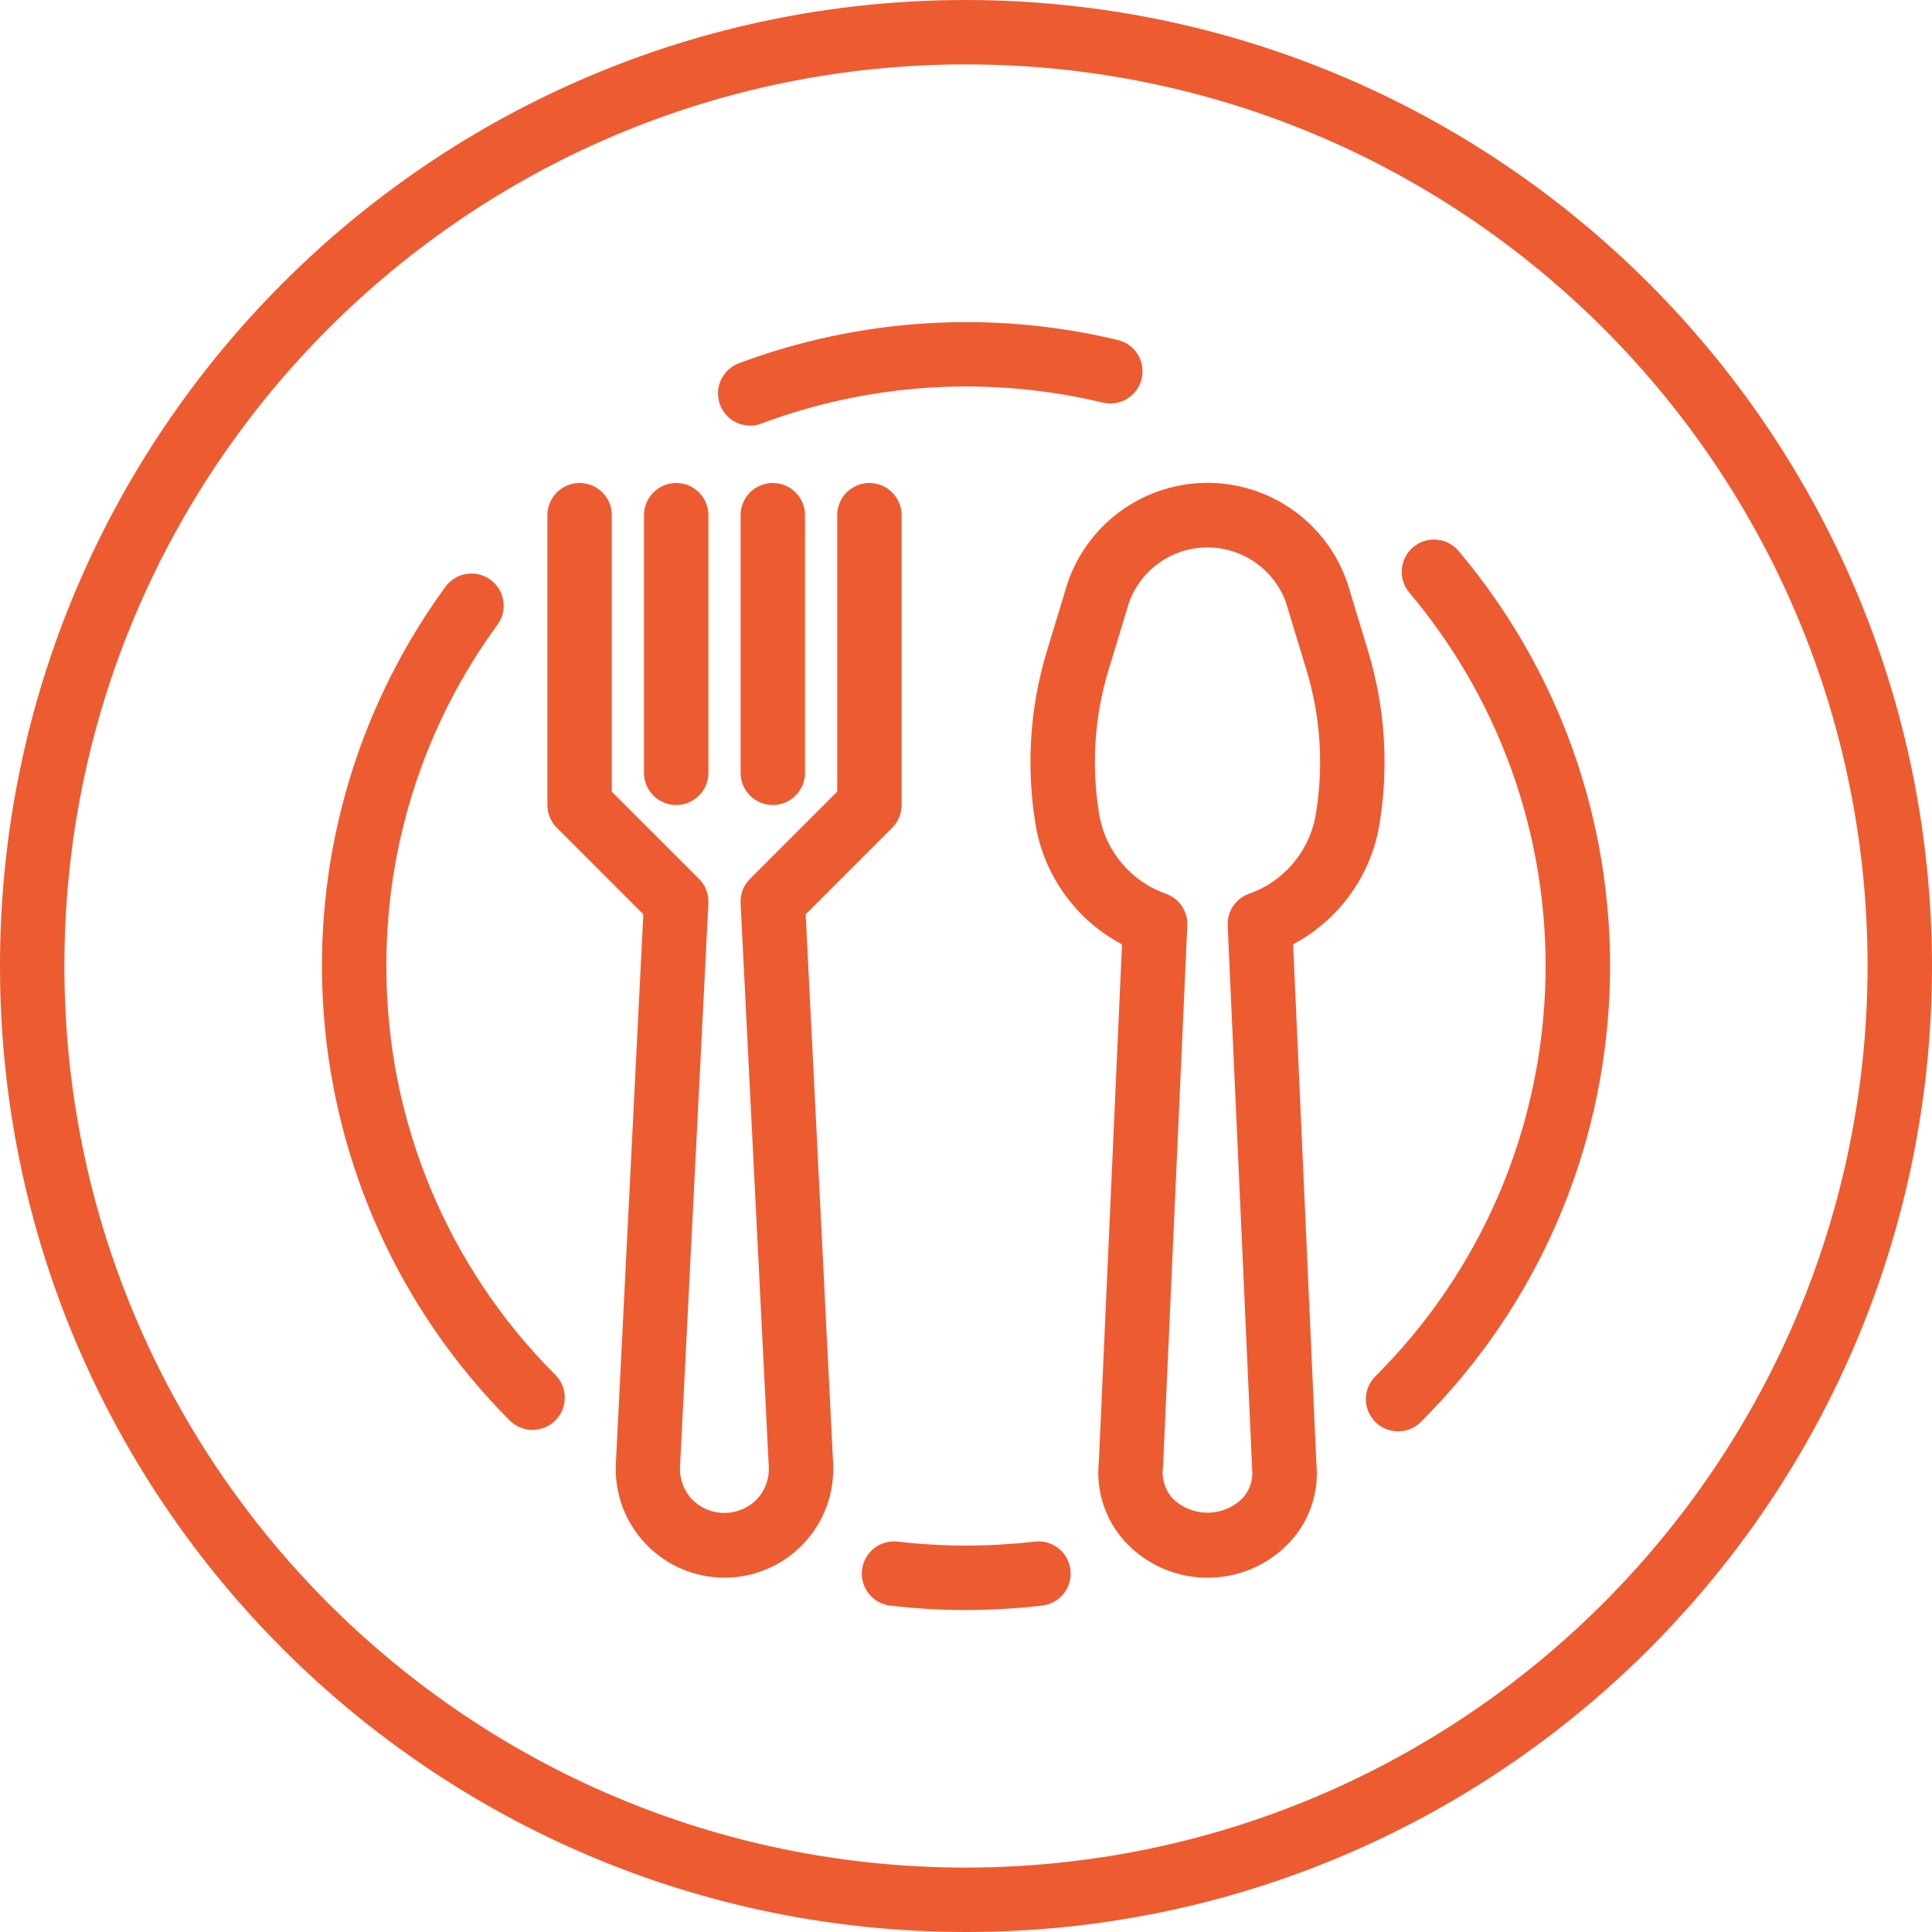
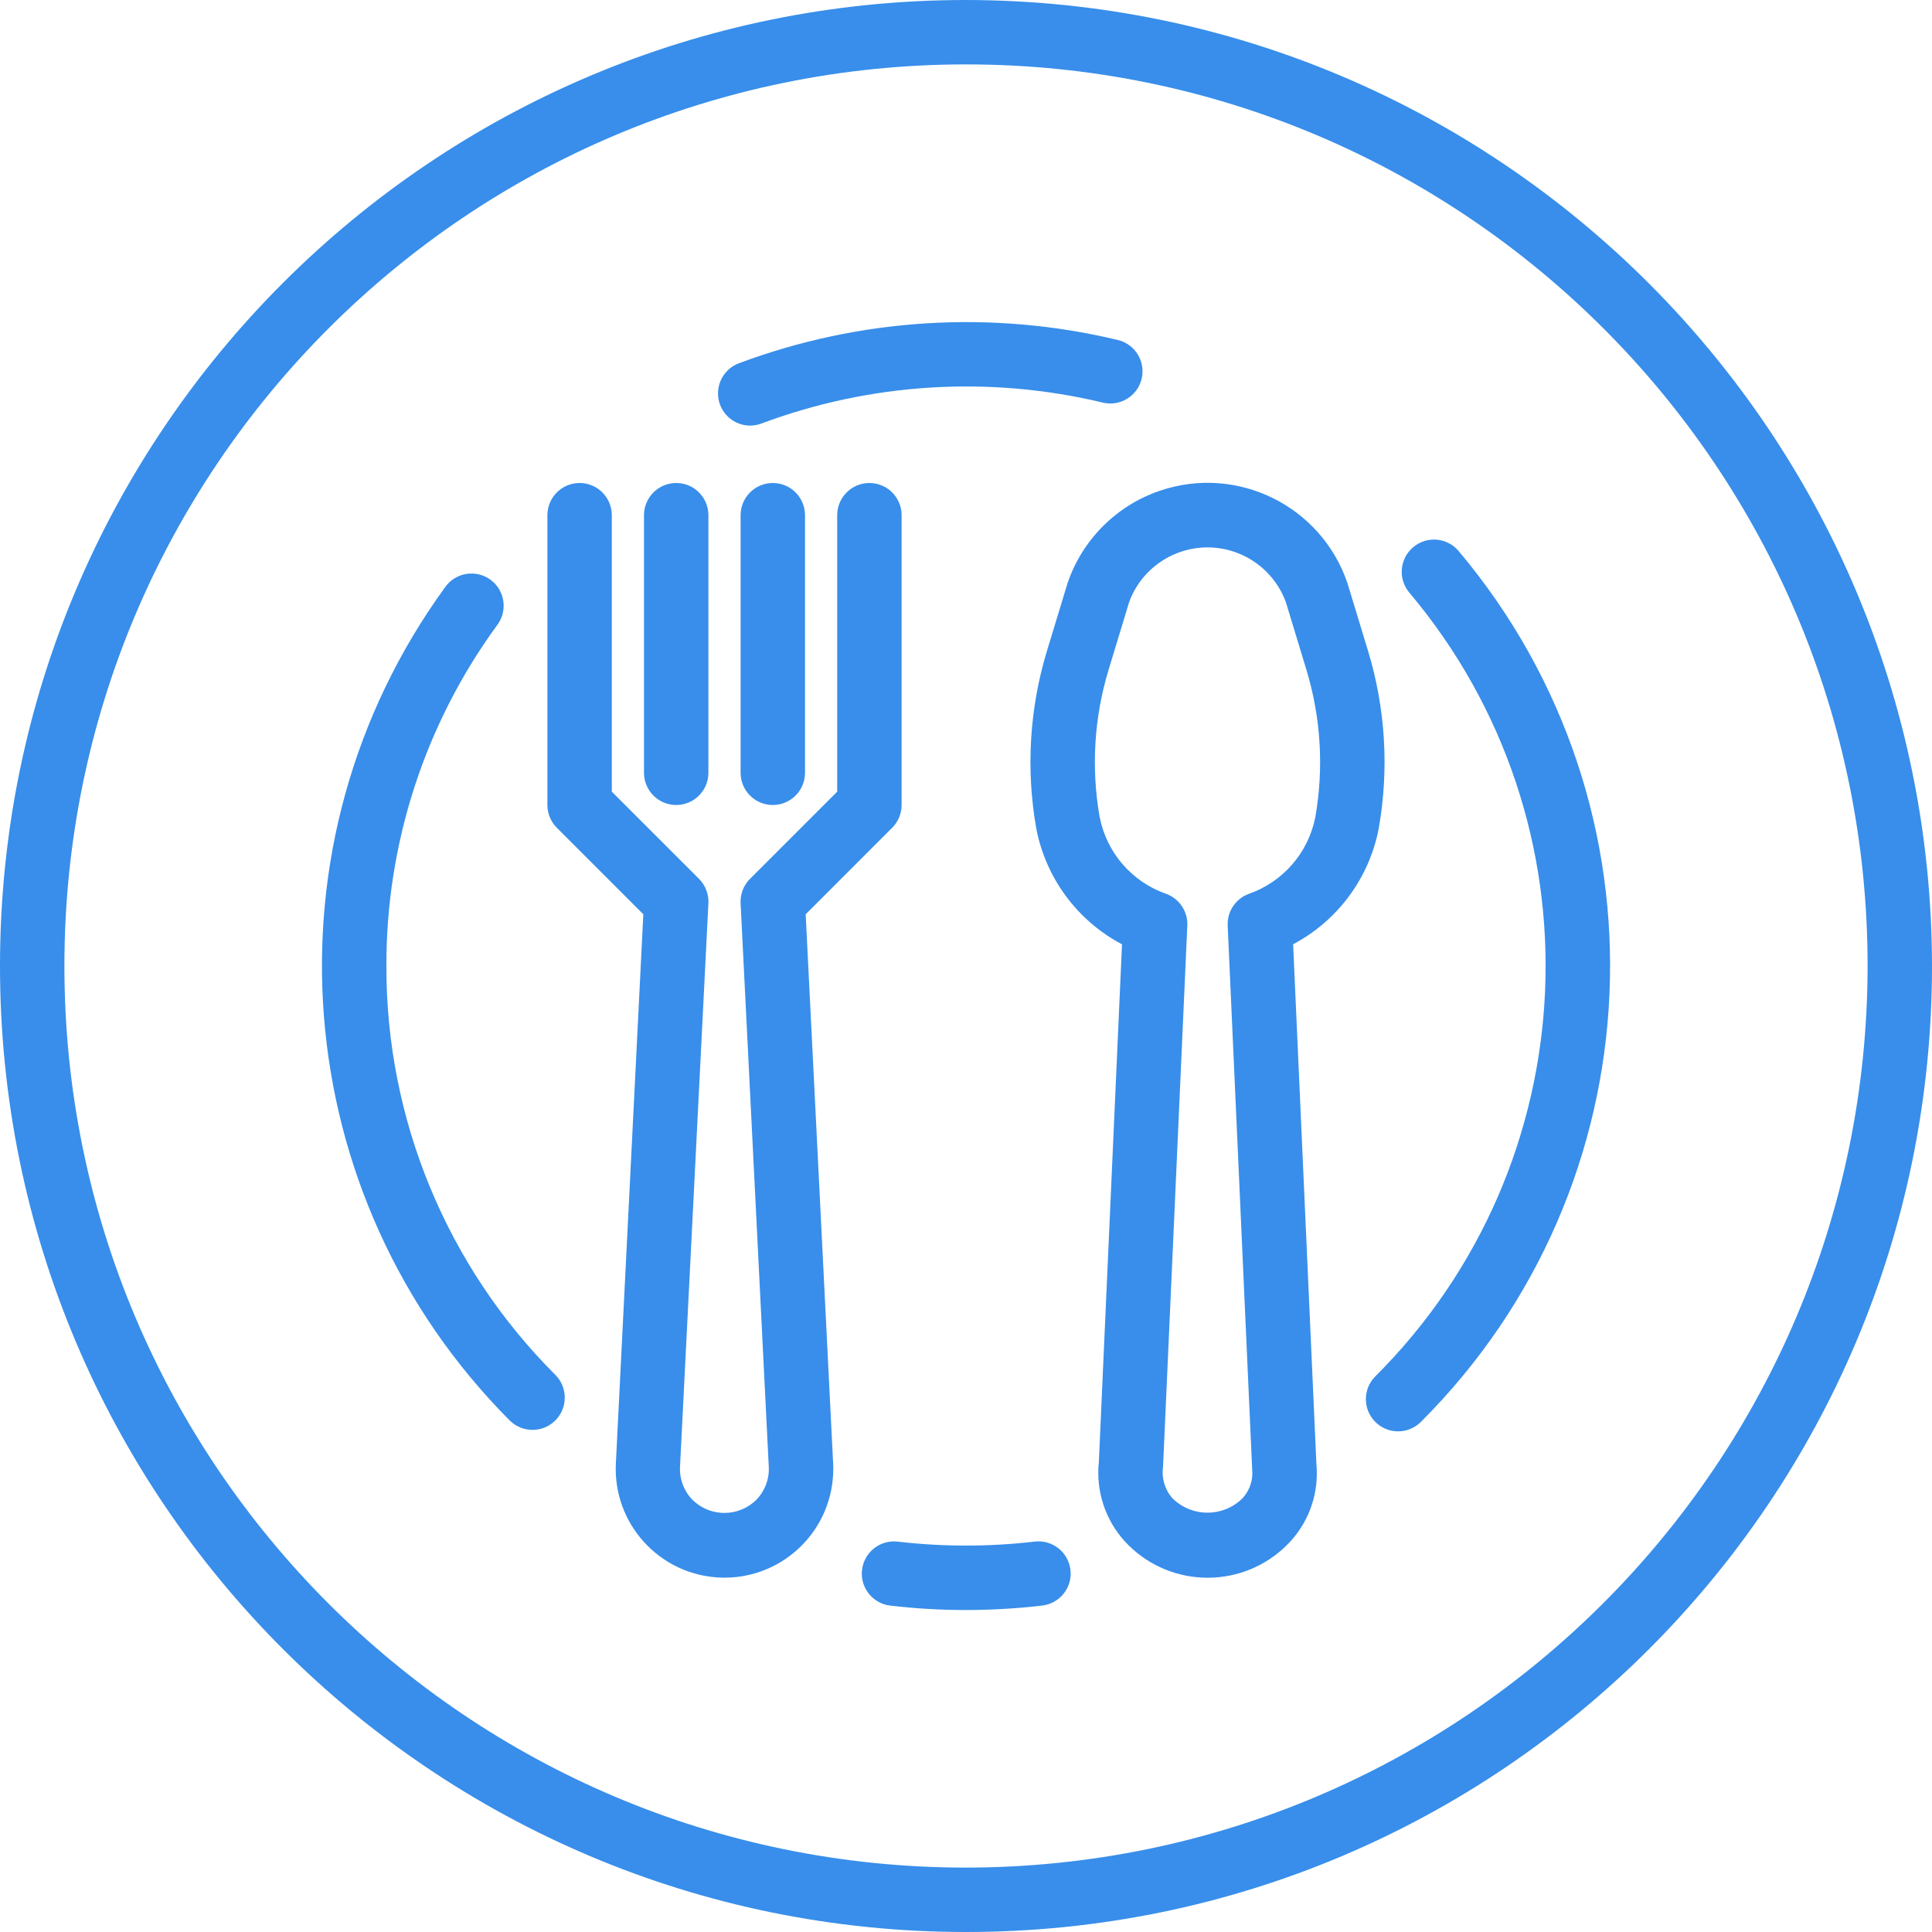
<svg xmlns="http://www.w3.org/2000/svg" version="1.1" width="512" height="512" x="0" y="0" viewBox="0 0 480 480" style="enable-background:new 0 0 512 512" xml:space="preserve" class="">
  <g>
-     <path d="m339.904 161.776-5.136-16.904c-6.524-19.202-27.379-29.479-46.581-22.955a36.72 36.72 0 0 0-22.955 22.955l-5.136 16.904a94.952 94.952 0 0 0-2.648 44 41.385 41.385 0 0 0 21.312 28.84L273.008 363.2a25.335 25.335 0 0 0 6.4 19.696c10.413 11.39 28.089 12.182 39.479 1.769a27.848 27.848 0 0 0 1.769-1.769 24.993 24.993 0 0 0 6.4-19.16L321.272 234.6a41.376 41.376 0 0 0 21.28-28.824 94.952 94.952 0 0 0-2.648-44zm-13.112 41.216a25.366 25.366 0 0 1-16.6 19.112 7.999 7.999 0 0 0-5.176 7.848L311.096 365a9.255 9.255 0 0 1-2.4 7.248c-4.817 4.769-12.575 4.769-17.392 0a9.602 9.602 0 0 1-2.352-7.776l6.032-134.52a7.999 7.999 0 0 0-5.176-7.848 25.366 25.366 0 0 1-16.6-19.112 78.89 78.89 0 0 1 2.2-36.528l5.136-16.912c3.974-10.745 15.906-16.234 26.652-12.26a20.744 20.744 0 0 1 12.26 12.26l5.136 16.912a78.999 78.999 0 0 1 2.2 36.528zM216 120a8 8 0 0 0-8 8v68.688l-21.656 21.656A8 8 0 0 0 184 224.4l7 140a10.898 10.898 0 0 1-3.024 8.152c-4.379 4.418-11.511 4.45-15.93.07l-.07-.07a10.894 10.894 0 0 1-3.024-8.152l7.048-140a8.002 8.002 0 0 0-2.336-6.056L152 196.688V128a8 8 0 0 0-16 0v72a8 8 0 0 0 2.344 5.656l21.488 21.496-6.824 136.472c-.726 14.907 10.77 27.581 25.677 28.307 14.907.726 27.581-10.77 28.307-25.677.043-.876.043-1.753 0-2.629l-6.824-136.472 21.488-21.496a8 8 0 0 0 2.344-5.656v-72a8 8 0 0 0-8-8.001z" fill="#ed5b31" opacity="1" data-original="#ed5b31" class="" />
-     <path d="M168 120a8 8 0 0 0-8 8v64a8 8 0 0 0 16 0v-64a8 8 0 0 0-8-8zM192 120a8 8 0 0 0-8 8v64a8 8 0 0 0 16 0v-64a8 8 0 0 0-8-8z" fill="#ed5b31" opacity="1" data-original="#ed5b31" class="" />
-     <path d="M240 0C107.452 0 0 107.452 0 240s107.452 240 240 240 240-107.452 240-240C479.85 107.514 372.486.15 240 0zm0 464C116.288 464 16 363.712 16 240S116.288 16 240 16s224 100.288 224 224c-.141 123.653-100.347 223.859-224 224z" fill="#ed5b31" opacity="1" data-original="#ed5b31" class="" />
-     <path d="M265.969 390.172a8 8 0 0 0-9.049-7.149l.032-.008a146.959 146.959 0 0 1-33.904 0 8.002 8.002 0 0 0-8.88 7.016 8.002 8.002 0 0 0 7.016 8.88 162.046 162.046 0 0 0 37.6 0 8 8 0 0 0 7.185-8.739zM362.4 136.912a7.999 7.999 0 0 0-11.27-.988l-.034.028a8 8 0 0 0-.96 11.272c48.235 57.26 44.545 141.929-8.488 194.776a8.002 8.002 0 0 0 11.296 11.336c58.937-58.713 63.047-152.795 9.456-216.424zM186.392 105.744l-.015-.001-.025.001h.04zM277.736 84.472a161.416 161.416 0 0 0-94.168 5.784 8 8 0 0 0 2.809 15.487 8.011 8.011 0 0 0 2.799-.519 145.334 145.334 0 0 1 84.8-5.2 8 8 0 0 0 9.656-5.896 8 8 0 0 0-5.896-9.656zM137.992 341.6A143.073 143.073 0 0 1 96 240a142.937 142.937 0 0 1 27.528-84.704 8 8 0 0 0-1.588-11.202 8 8 0 0 0-11.34 1.778c-46.253 63.588-39.447 151.359 16.056 207.056a8.013 8.013 0 0 0 11.336-11.328z" fill="#ed5b31" opacity="1" data-original="#ed5b31" class="" />
+     <path d="m339.904 161.776-5.136-16.904c-6.524-19.202-27.379-29.479-46.581-22.955a36.72 36.72 0 0 0-22.955 22.955l-5.136 16.904a94.952 94.952 0 0 0-2.648 44 41.385 41.385 0 0 0 21.312 28.84L273.008 363.2a25.335 25.335 0 0 0 6.4 19.696c10.413 11.39 28.089 12.182 39.479 1.769a27.848 27.848 0 0 0 1.769-1.769 24.993 24.993 0 0 0 6.4-19.16L321.272 234.6a41.376 41.376 0 0 0 21.28-28.824 94.952 94.952 0 0 0-2.648-44zm-13.112 41.216a25.366 25.366 0 0 1-16.6 19.112 7.999 7.999 0 0 0-5.176 7.848L311.096 365a9.255 9.255 0 0 1-2.4 7.248c-4.817 4.769-12.575 4.769-17.392 0a9.602 9.602 0 0 1-2.352-7.776l6.032-134.52a7.999 7.999 0 0 0-5.176-7.848 25.366 25.366 0 0 1-16.6-19.112 78.89 78.89 0 0 1 2.2-36.528l5.136-16.912c3.974-10.745 15.906-16.234 26.652-12.26a20.744 20.744 0 0 1 12.26 12.26l5.136 16.912a78.999 78.999 0 0 1 2.2 36.528zM216 120a8 8 0 0 0-8 8v68.688l-21.656 21.656A8 8 0 0 0 184 224.4l7 140a10.898 10.898 0 0 1-3.024 8.152c-4.379 4.418-11.511 4.45-15.93.07l-.07-.07a10.894 10.894 0 0 1-3.024-8.152l7.048-140a8.002 8.002 0 0 0-2.336-6.056L152 196.688V128a8 8 0 0 0-16 0v72a8 8 0 0 0 2.344 5.656l21.488 21.496-6.824 136.472c-.726 14.907 10.77 27.581 25.677 28.307 14.907.726 27.581-10.77 28.307-25.677.043-.876.043-1.753 0-2.629l-6.824-136.472 21.488-21.496a8 8 0 0 0 2.344-5.656v-72a8 8 0 0 0-8-8.001z" fill="#388eea" opacity="1" data-original="#388eea" class="" />
+     <path d="M168 120a8 8 0 0 0-8 8v64a8 8 0 0 0 16 0v-64a8 8 0 0 0-8-8zM192 120a8 8 0 0 0-8 8v64a8 8 0 0 0 16 0v-64a8 8 0 0 0-8-8z" fill="#388eea" opacity="1" data-original="#388eea" class="" />
+     <path d="M240 0C107.452 0 0 107.452 0 240s107.452 240 240 240 240-107.452 240-240C479.85 107.514 372.486.15 240 0zm0 464C116.288 464 16 363.712 16 240S116.288 16 240 16s224 100.288 224 224c-.141 123.653-100.347 223.859-224 224z" fill="#388eea" opacity="1" data-original="#388eea" class="" />
+     <path d="M265.969 390.172a8 8 0 0 0-9.049-7.149l.032-.008a146.959 146.959 0 0 1-33.904 0 8.002 8.002 0 0 0-8.88 7.016 8.002 8.002 0 0 0 7.016 8.88 162.046 162.046 0 0 0 37.6 0 8 8 0 0 0 7.185-8.739zM362.4 136.912a7.999 7.999 0 0 0-11.27-.988l-.034.028a8 8 0 0 0-.96 11.272c48.235 57.26 44.545 141.929-8.488 194.776a8.002 8.002 0 0 0 11.296 11.336c58.937-58.713 63.047-152.795 9.456-216.424zM186.392 105.744l-.015-.001-.025.001h.04zM277.736 84.472a161.416 161.416 0 0 0-94.168 5.784 8 8 0 0 0 2.809 15.487 8.011 8.011 0 0 0 2.799-.519 145.334 145.334 0 0 1 84.8-5.2 8 8 0 0 0 9.656-5.896 8 8 0 0 0-5.896-9.656zM137.992 341.6A143.073 143.073 0 0 1 96 240a142.937 142.937 0 0 1 27.528-84.704 8 8 0 0 0-1.588-11.202 8 8 0 0 0-11.34 1.778c-46.253 63.588-39.447 151.359 16.056 207.056a8.013 8.013 0 0 0 11.336-11.328z" fill="#388eea" opacity="1" data-original="#388eea" class="" />
  </g>
</svg>
